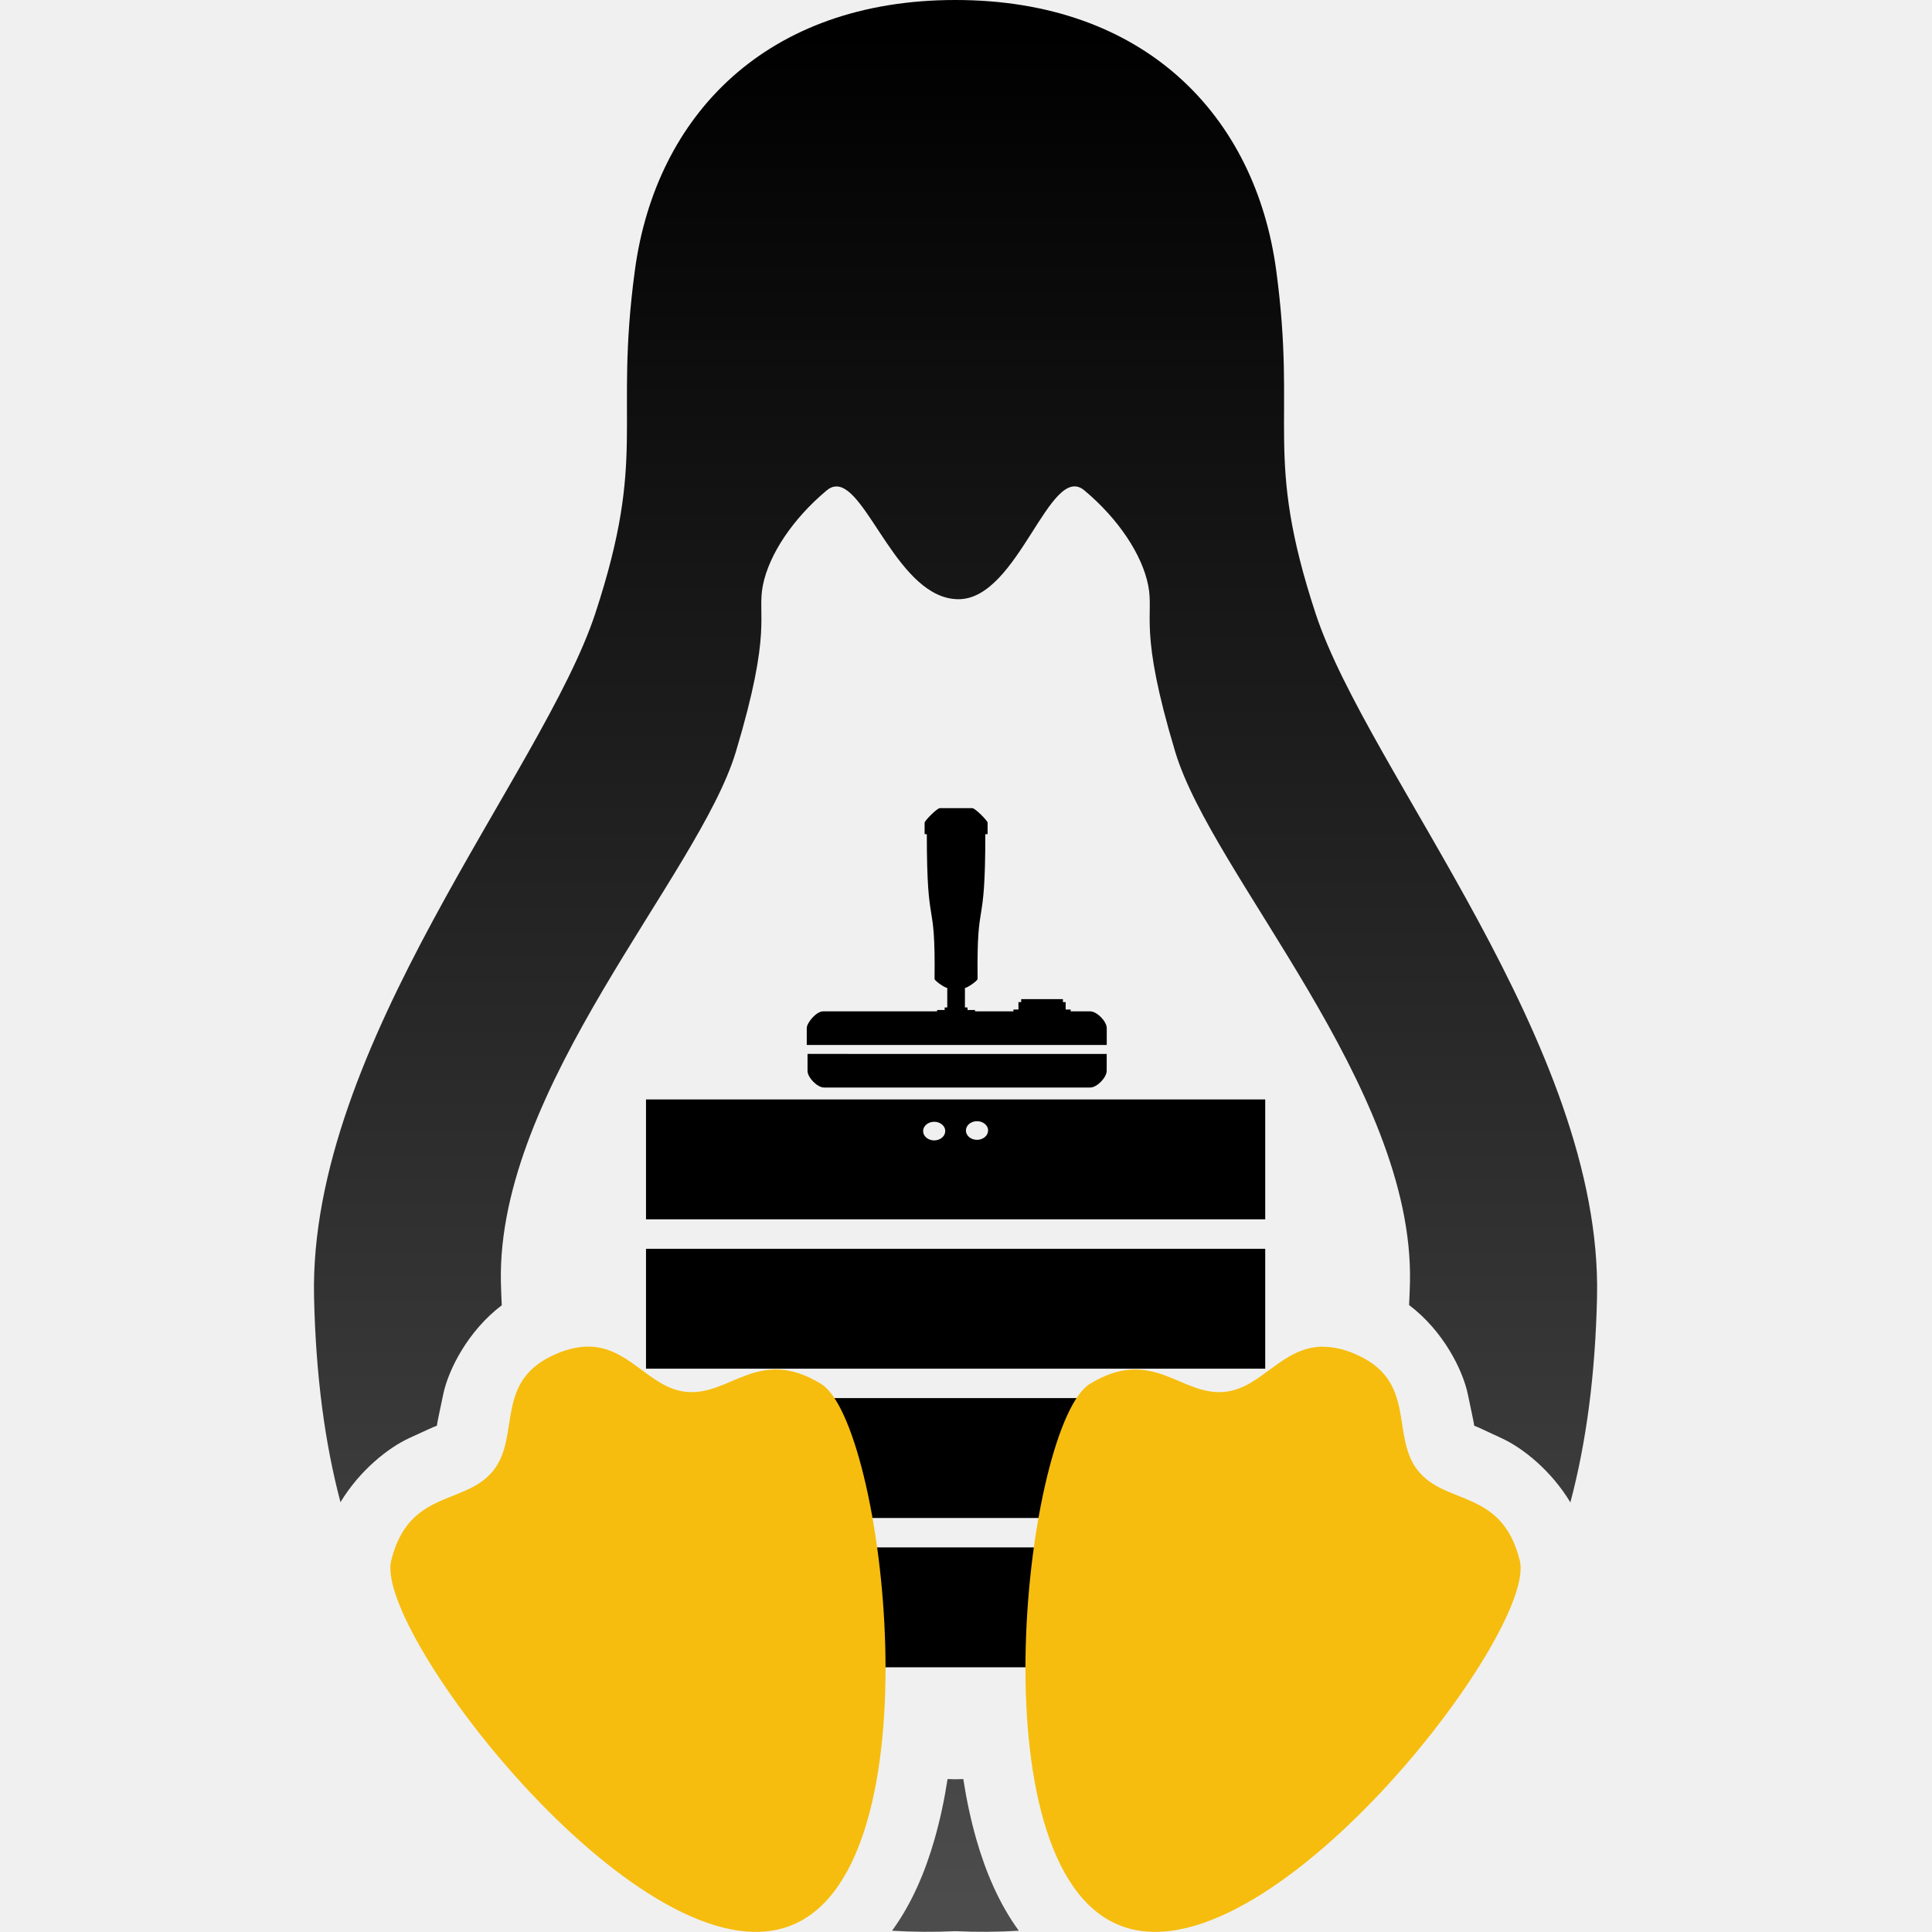
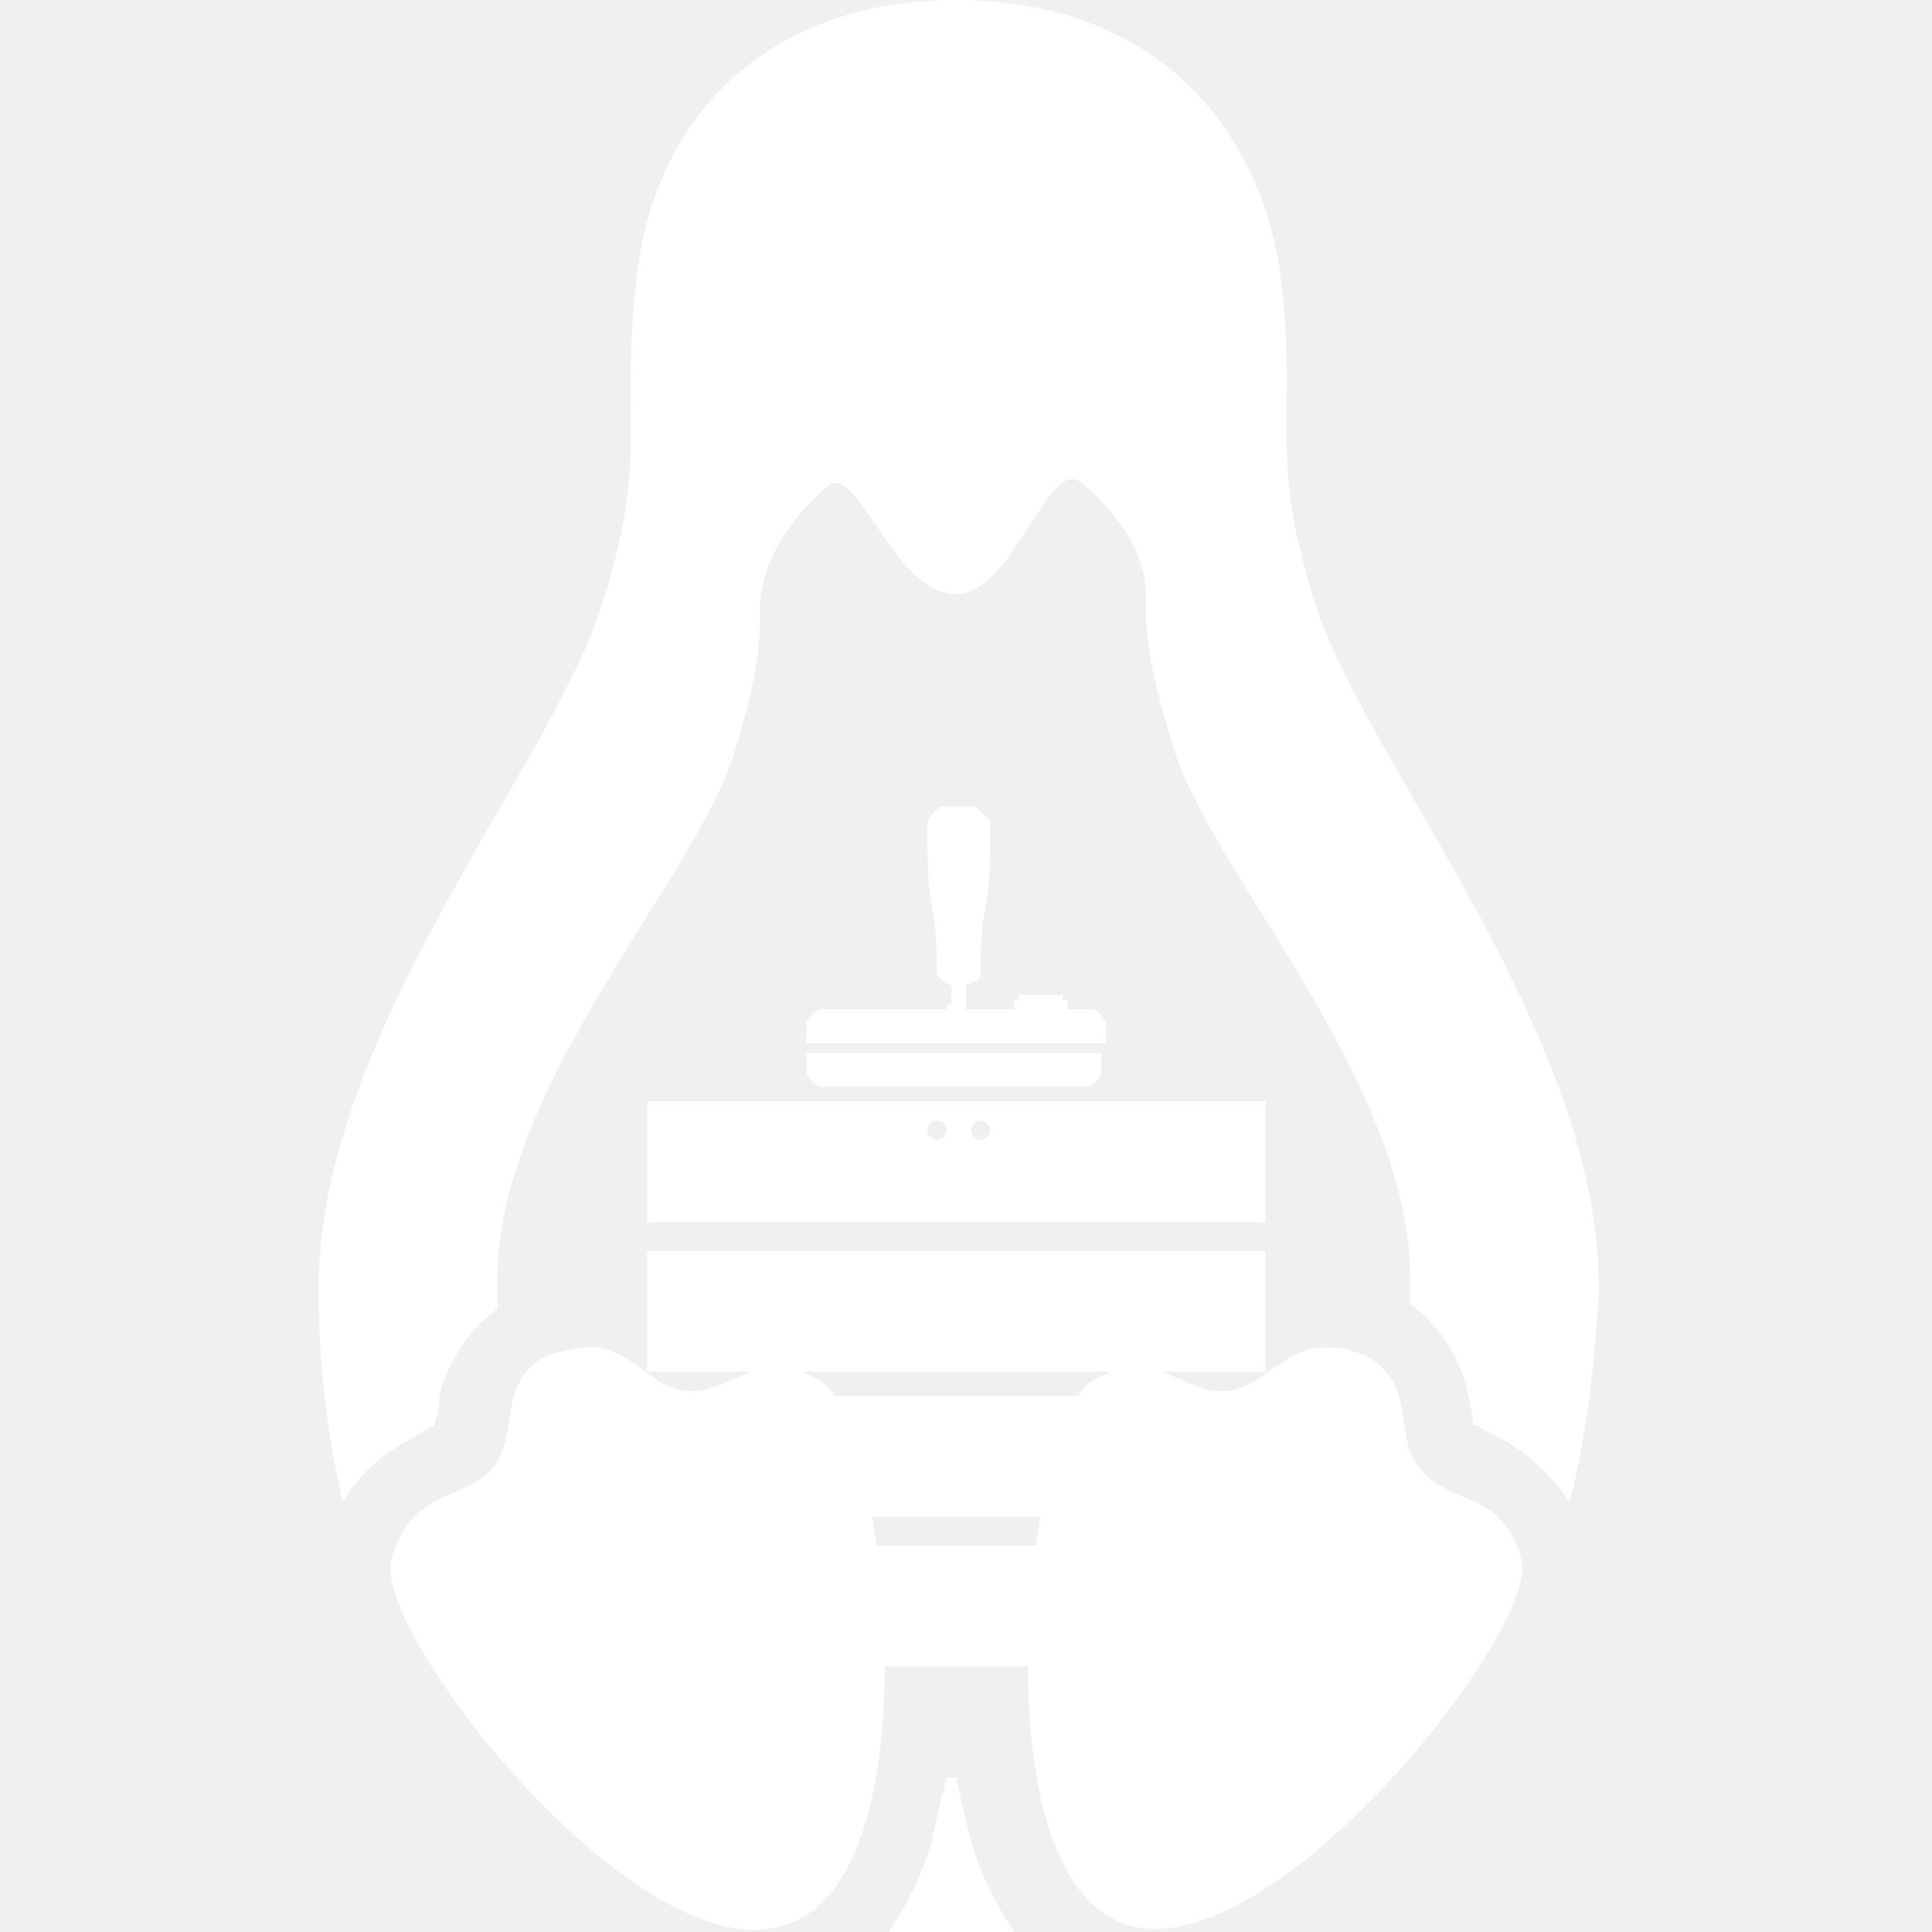
- <svg xmlns="http://www.w3.org/2000/svg" xmlns:xlink="http://www.w3.org/1999/xlink" width="40" height="40">
-   <defs>
-     <linearGradient id="a">
-       <stop offset="0" />
-       <stop offset="1" stop-color="#4c4c4c" />
-     </linearGradient>
-     <linearGradient xlink:href="#a" id="b" gradientUnits="userSpaceOnUse" gradientTransform="translate(-152.316 -675.947) scale(3.00129)" x1="140.001" y1="230.004" x2="140.001" y2="497.714" />
-   </defs>
-   <path d="M13.375 25.855v2.482h12.82v-2.482zm0 3.091v2.482h12.82v-2.482zm0 3.091v2.482h12.82v-2.482zm6.195-8.619a.23.193 0 0 1-.228.193.23.193 0 0 1-.23-.193.23.193 0 0 1 .23-.193.23.193 0 0 1 .229.193zm.887-.012a.23.193 0 0 1-.229.193.23.193 0 0 1-.23-.193.23.193 0 0 1 .23-.193.23.193 0 0 1 .23.193zm-7.082-.643v2.482h12.82v-2.482zm3.344-.943v.351c0 .135.199.345.342.345h5.51c.143 0 .342-.21.342-.345v-.35h-3.097zm2.74-5.088c-.06 0-.316.262-.316.3v.238h.046c0 2.101.181 1.212.16 2.997 0 .04.216.187.263.187v.405h-.054v.052h-.156v.028H17.04c-.139 0-.337.236-.337.346v.35h6.211v-.35c0-.135-.2-.346-.344-.346h-.403v-.038h-.104v-.153h-.056v-.062h-.865v.062h-.056v.153h-.104v.038h-.795v-.028h-.155v-.052h-.054v-.405c.047 0 .262-.147.262-.187-.02-1.785.16-.896.16-2.997h.047v-.238c0-.038-.256-.3-.316-.3h-.336z" />
-   <path d="M16.719 21.636v-.351c0-.135.199-.345.342-.345h5.51c.143 0 .342.21.342.345v.35h-3.097z" fill="none" />
-   <g color="#000">
-     <path style="marker:none" d="M12.1 27.882a1.75 1.75 0 0 0-.562.14c-1.329.547-.745 1.699-1.326 2.426-.58.727-1.746.377-2.113 1.864-.367 1.488 5.272 8.79 8.303 7.543 3.032-1.247 1.905-10.404.598-11.203-1.307-.8-1.886.27-2.81.163-.78-.092-1.184-.985-2.09-.933zm15.27 0c-.838.015-1.244.844-1.995.933-.924.108-1.503-.962-2.81-.163-1.307.799-2.434 9.956.598 11.203 3.031 1.247 8.67-6.055 8.303-7.543-.367-1.487-1.528-1.137-2.109-1.864-.58-.727.004-1.879-1.326-2.425a1.66 1.66 0 0 0-.66-.14z" overflow="visible" fill="#f6bd0e" />
-     <path style="marker:none" d="M275.315 0c-81.049 0-128.63 49.443-137.59 116.112-8.961 66.67 5.466 78.886-16.976 147.157C98.306 331.54-2.312 448.571.04 556.551c.732 33.618 4.604 62.727 11.348 88.163 8.27-13.701 20.521-23.357 29.45-27.48 6.971-3.219 10.34-4.766 11.912-5.347.228-1.727 1.112-5.66 2.72-13.412 2.209-10.647 10.675-27.318 25.136-38.266-.148-3.317-.307-6.6-.376-10.036-1.67-83.752 84.892-174.487 100.825-227.441 15.933-52.952 9.002-58.405 11.63-71.562 2.628-13.157 12.775-28.482 27.387-40.705 1.392-1.165 2.746-1.675 4.126-1.688 13.322-.126 26.653 48.371 52.43 48.396 25.775.03 39.184-59.12 54.022-46.708 14.612 12.223 24.759 27.548 27.387 40.705s-4.303 18.61 11.63 71.562c15.933 52.953 102.4 143.689 100.73 227.441-.068 3.404-.23 6.655-.374 9.942 14.525 10.946 23.015 27.687 25.229 38.36 1.608 7.753 2.492 11.685 2.72 13.412 1.567.58 4.95 2.217 11.911 5.44 8.932 4.136 21.11 13.774 29.357 27.48 6.763-25.462 10.709-54.59 11.442-88.256 2.353-107.98-98.359-225.012-120.802-293.282C407.44 195 421.96 182.781 413 116.112 404.039 49.443 356.364 0 275.315 0zm-3.376 763.546c-1.374 8.871-3.217 17.577-5.628 25.98-3.93 13.696-9.665 27.422-18.195 39.11 8.84.549 17.902.62 27.199.187 9.297.433 18.356.36 27.2-.186-8.531-11.69-14.267-25.415-18.196-39.111-2.411-8.403-4.254-17.109-5.628-25.98-1.125.03-2.24.093-3.376.093-1.136 0-2.251-.072-3.376-.093z" overflow="visible" fill="url(#b)" transform="translate(6.5) scale(.04824)" />
-   </g>
+ <svg xmlns="http://www.w3.org/2000/svg" id="Layer_1" viewBox="0 0 40 40">
+   <style>.st0{fill:#fff}</style>
+   <path class="st0" d="M13.4 25.9v2.5h12.8v-2.5H13.4zm0 3v2.5h12.8v-2.5H13.4zm0 3.1v2.5h12.8V32H13.4zm6.2-8.6c0 .1-.1.2-.2.2s-.2-.1-.2-.2.1-.2.2-.2.2.1.2.2zm.9 0c0 .1-.1.2-.2.2s-.2-.1-.2-.2.1-.2.2-.2.2.1.2.2zm-7.1-.6v2.5h12.8v-2.5H13.4zm3.3-1v.4c0 .1.2.3.3.3h5.5c.1 0 .3-.2.3-.3v-.4h-6.1zm2.8-5.1c-.1 0-.3.3-.3.3v.2c0 2.1.2 1.2.2 3 0 0 .2.2.3.2v.4h-.1v.1H17c-.1 0-.3.2-.3.3v.4h6.2v-.4c0-.1-.2-.3-.3-.3h-.5v-.2H22v-.1h-.9v.1H21v.2h-1v-.5s.3-.1.3-.2c0-1.8.2-.9.2-3V17l-.3-.3h-.7z" />
+   <path class="st0" d="M16.7 21.6v-.4c0-.1.2-.3.3-.3h5.5c.1 0 .3.2.3.3v.4h-6.1zM12.1 27.9c-.2 0-.4.1-.6.1-1.3.5-.7 1.7-1.3 2.4-.6.7-1.7.4-2.1 1.9-.4 1.5 5.3 8.8 8.3 7.5 3-1.2 1.9-10.4.6-11.2-1.3-.8-1.9.3-2.8.2-.8-.1-1.2-1-2.1-.9zm15.3 0c-.8 0-1.2.8-2 .9-.9.1-1.5-1-2.8-.2s-2.4 10 .6 11.2c3 1.2 8.7-6.1 8.3-7.5-.4-1.5-1.5-1.1-2.1-1.9-.6-.7 0-1.9-1.3-2.4-.3-.1-.5-.1-.7-.1z" />
+   <path class="st0" d="M19.8 0c-3.9 0-6.2 2.4-6.6 5.6-.4 3.2.3 3.8-.8 7.1s-5.9 8.9-5.8 14.1c0 1.6.2 3 .5 4.3.4-.7 1-1.1 1.4-1.3.3-.2.5-.3.5-.3 0-.1.1-.3.1-.6.1-.5.5-1.3 1.2-1.8v-.5c-.1-4 4.1-8.4 4.9-11 .8-2.6.4-2.8.6-3.5.1-.6.6-1.4 1.3-2 .1-.1.1-.1.2-.1.6 0 1.3 2.3 2.5 2.3s1.9-2.9 2.6-2.3c.7.6 1.2 1.3 1.3 2 .1.6-.2.9.6 3.5s4.9 6.9 4.9 11v.5c.7.5 1.1 1.3 1.2 1.9.1.4.1.6.1.6.1 0 .2.1.6.3.4.2 1 .7 1.4 1.3.3-1.2.5-2.6.6-4.3.1-5.2-4.7-10.9-5.8-14.1-1.1-3.3-.4-3.9-.8-7.1C26 2.4 23.7 0 19.8 0zm-.2 36.8c-.1.4-.2.8-.3 1.3-.2.7-.5 1.3-.9 1.9H21c-.4-.6-.7-1.2-.9-1.9-.1-.4-.2-.8-.3-1.3h-.2c.1 0 .1 0 0 0z" />
</svg>
